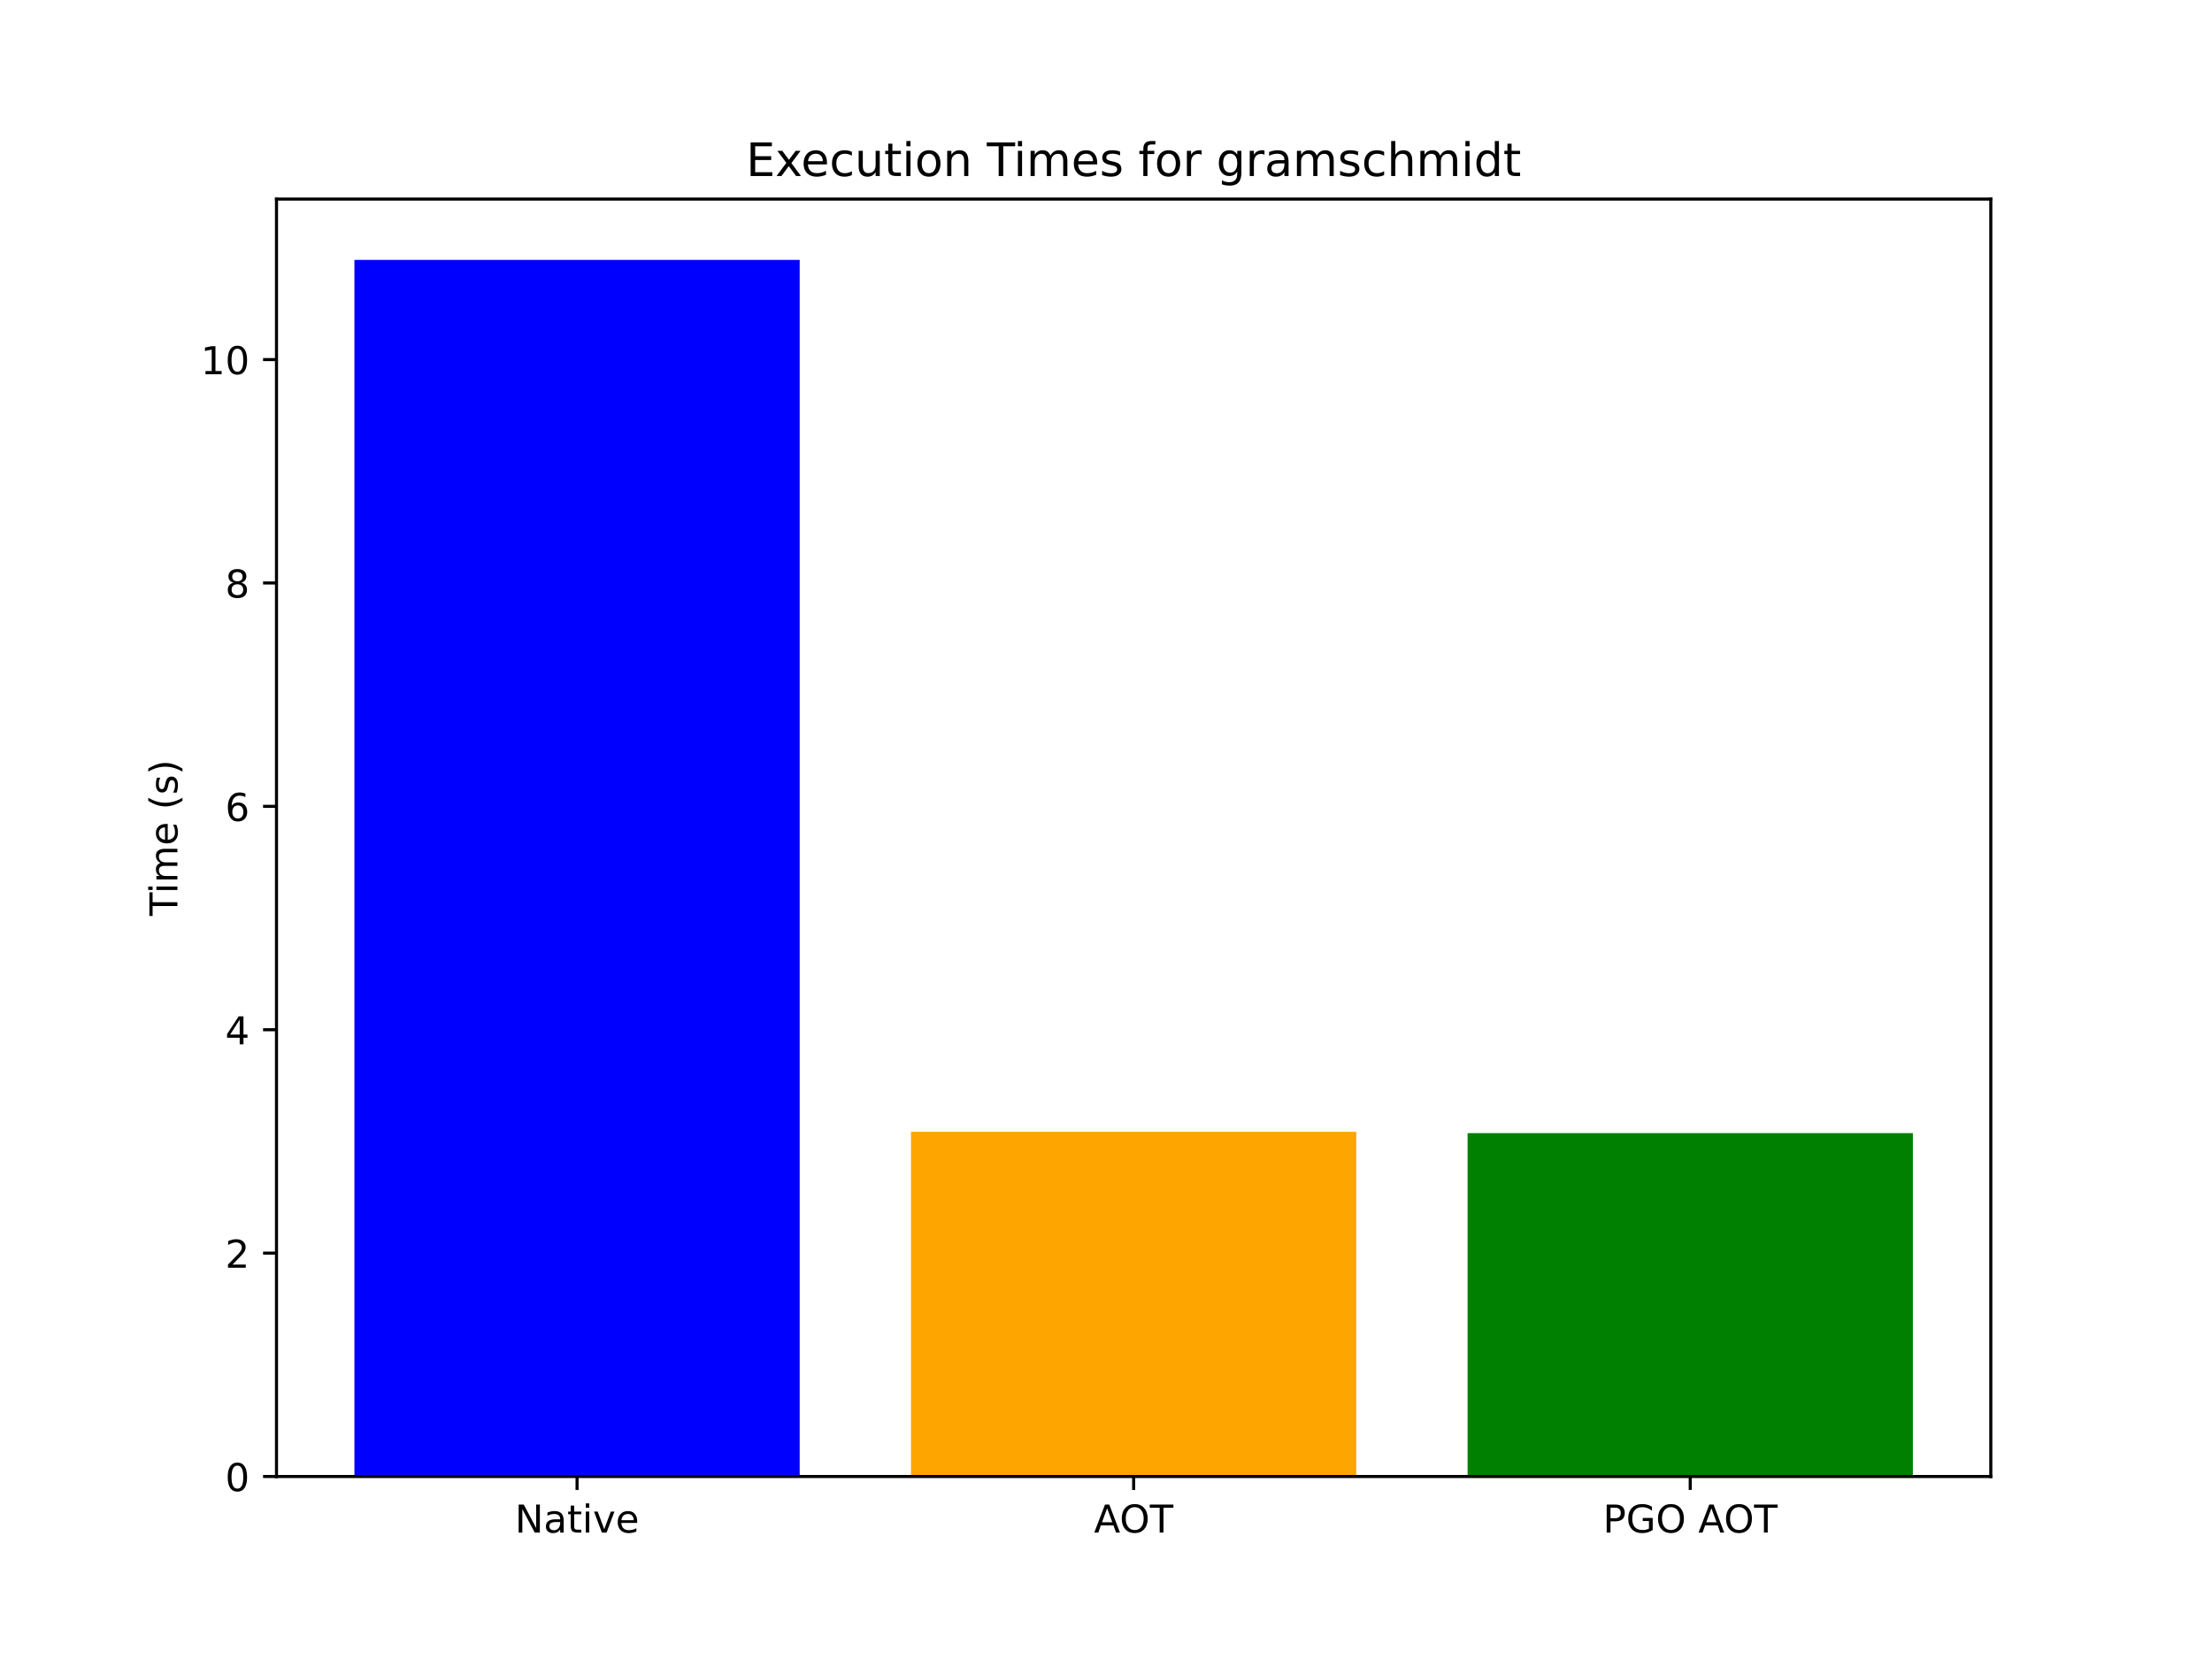
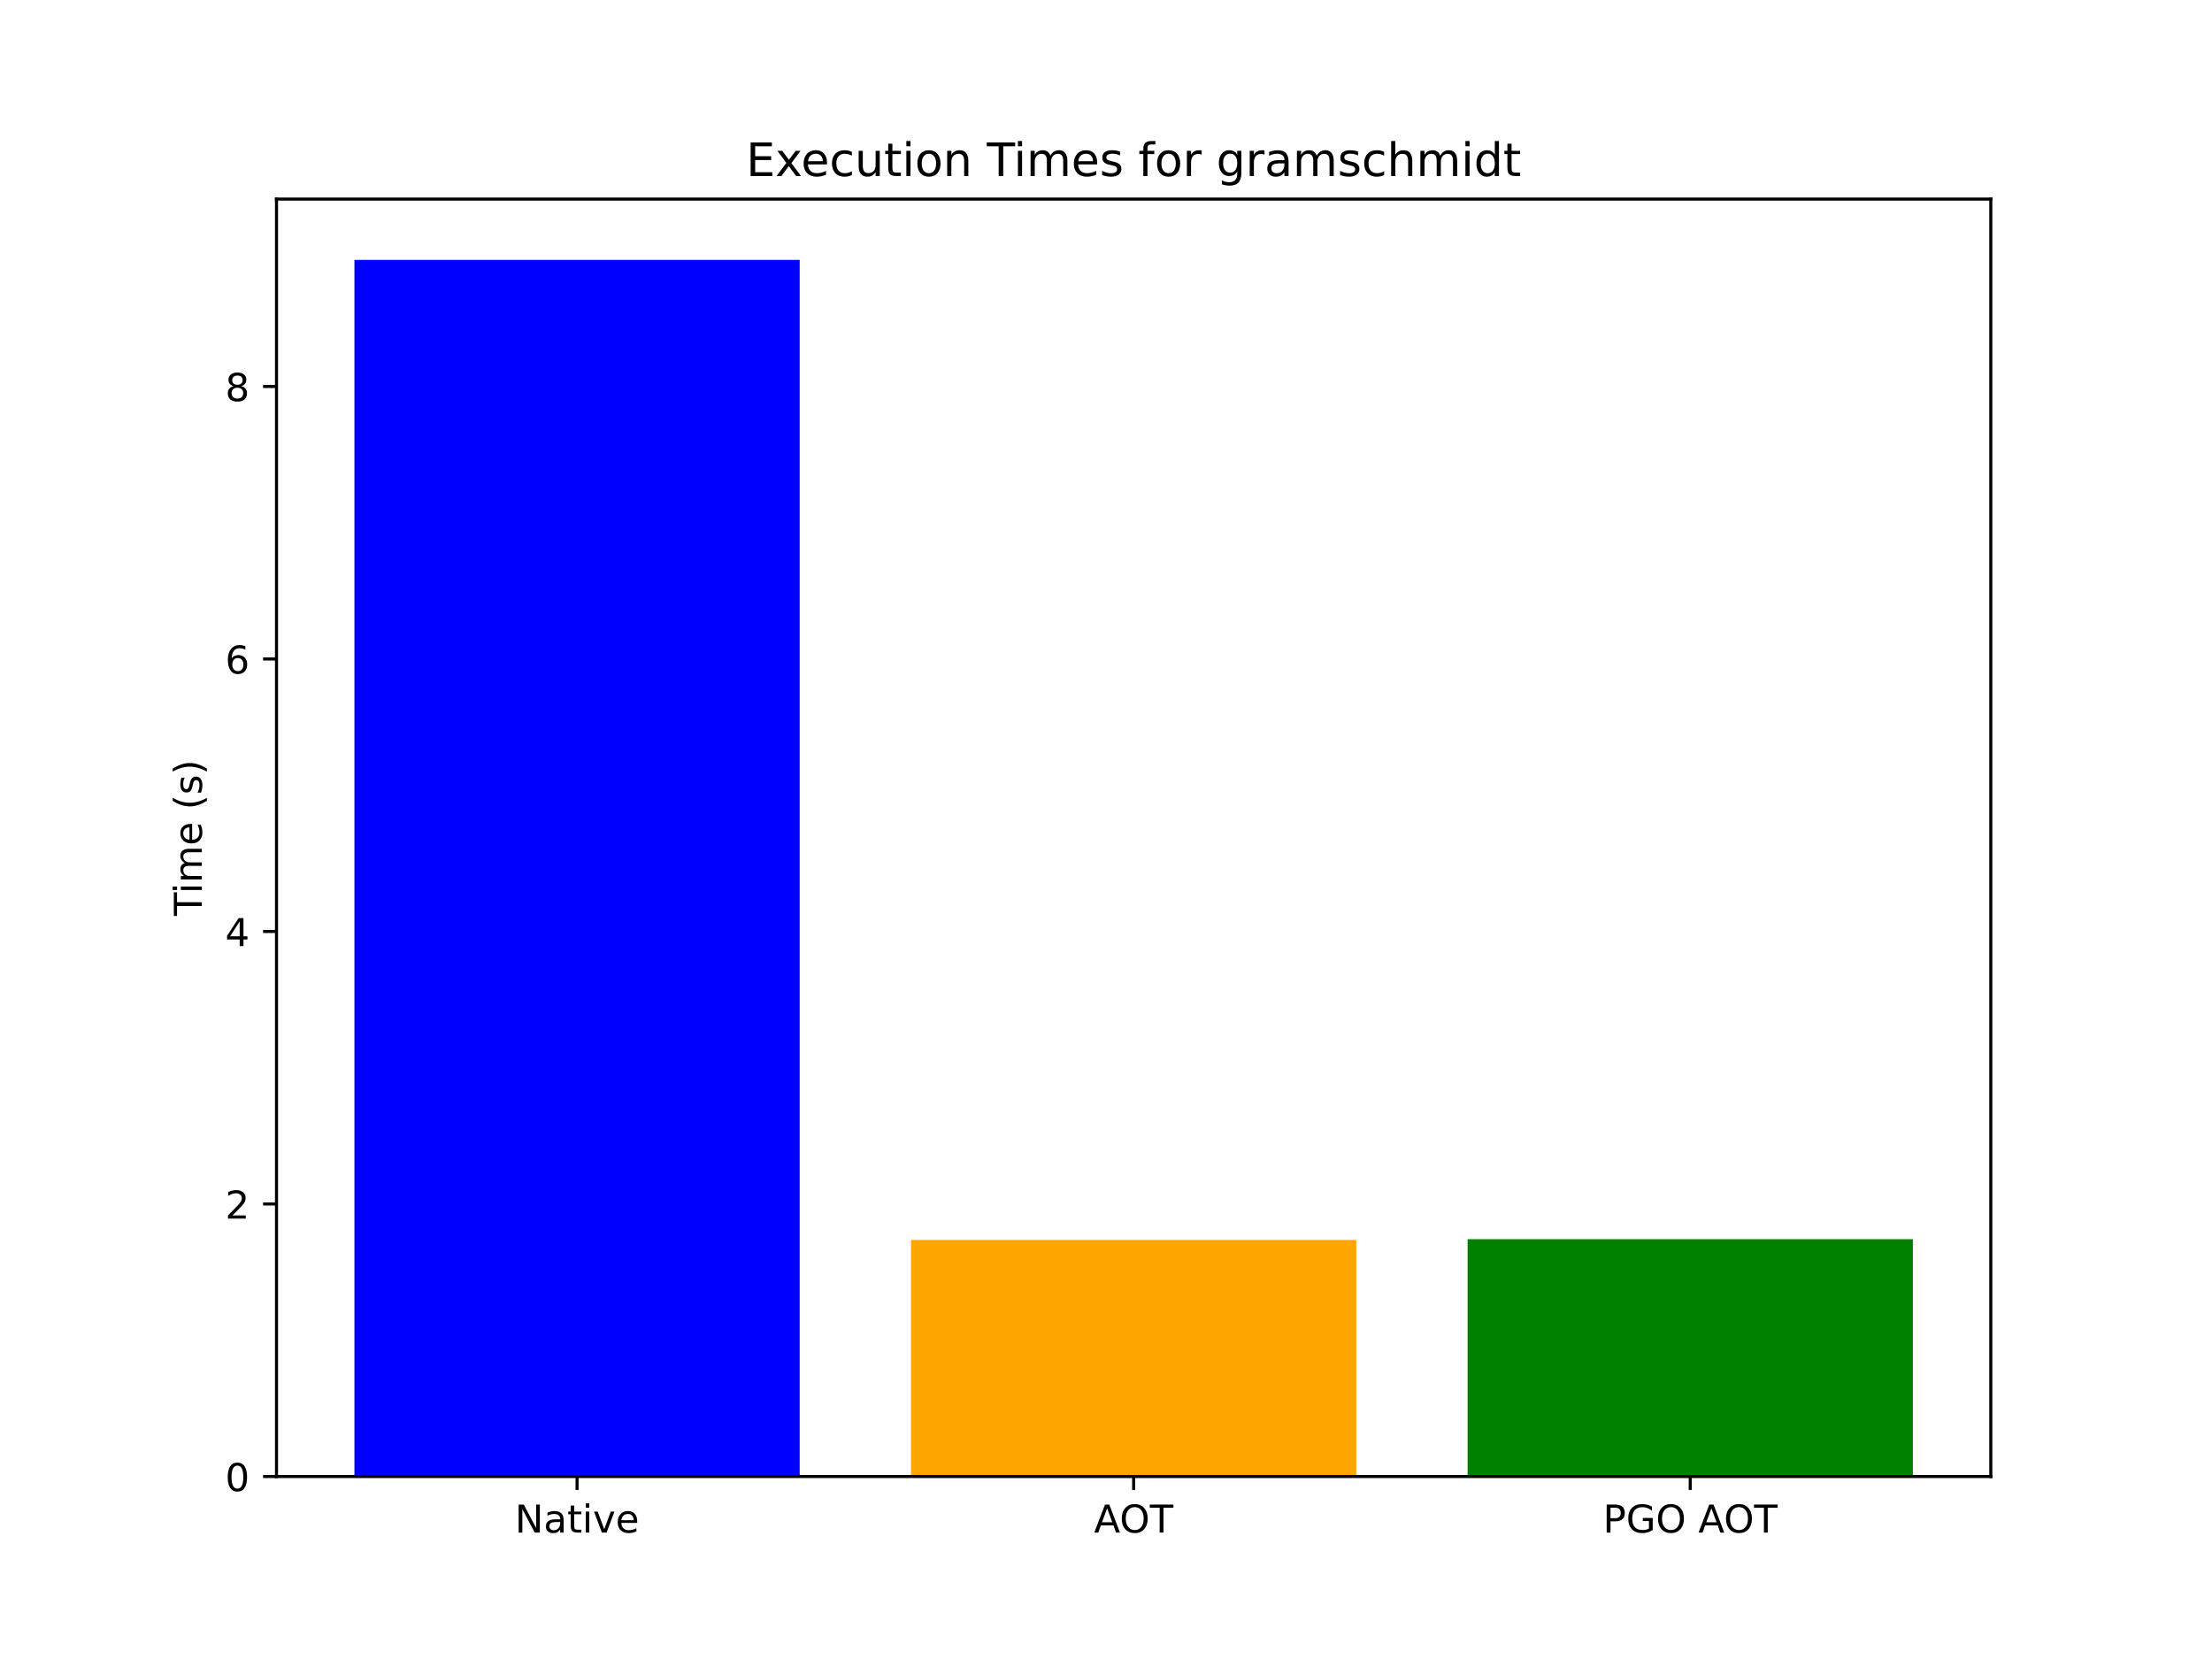
<svg xmlns="http://www.w3.org/2000/svg" xmlns:xlink="http://www.w3.org/1999/xlink" width="576pt" height="432pt" viewBox="0 0 576 432" version="1.1">
  <defs>
    <style type="text/css">*{stroke-linejoin: round; stroke-linecap: butt}</style>
  </defs>
  <g id="figure_1">
    <g id="patch_1">
      <path d="M 0 432  L 576 432  L 576 0  L 0 0  z " style="fill: #ffffff" />
    </g>
    <g id="axes_1">
      <g id="patch_2">
        <path d="M 72 384.48  L 518.4 384.48  L 518.4 51.84  L 72 51.84  z " style="fill: #ffffff" />
      </g>
      <g id="patch_3">
-         <path d="M 92.291 384.48  L 208.239 384.48  L 208.239 67.68  L 92.291 67.68  z " clip-path="url(#p25c6c2b78f)" style="fill: #0000ff" />
+         <path d="M 92.291 384.48  L 208.239 384.48  L 208.239 67.68  L 92.291 67.68  z " clip-path="url(#pbbdc96077e)" style="fill: #0000ff" />
      </g>
      <g id="patch_4">
-         <path d="M 237.226 384.48  L 353.174 384.48  L 353.174 294.713  L 237.226 294.713  z " clip-path="url(#p25c6c2b78f)" style="fill: #ffa500" />
+         <path d="M 237.226 384.48  L 353.174 384.48  L 353.174 322.882  L 237.226 322.882  z " clip-path="url(#pbbdc96077e)" style="fill: #ffa500" />
      </g>
      <g id="patch_5">
-         <path d="M 382.161 384.48  L 498.109 384.48  L 498.109 295.061  L 382.161 295.061  z " clip-path="url(#p25c6c2b78f)" style="fill: #008000" />
+         <path d="M 382.161 384.48  L 498.109 384.48  L 498.109 322.688  L 382.161 322.688  z " clip-path="url(#pbbdc96077e)" style="fill: #008000" />
      </g>
      <g id="matplotlib.axis_1">
        <g id="xtick_1">
          <g id="line2d_1">
            <defs>
-               <path id="m409c77c653" d="M 0 0  L 0 3.5  " style="stroke: #000000; stroke-width: 0.8" />
+               <path id="m592aec0555" d="M 0 0  L 0 3.5  " style="stroke: #000000; stroke-width: 0.8" />
            </defs>
            <g>
-               <use xlink:href="#m409c77c653" x="150.265" y="384.48" style="stroke: #000000; stroke-width: 0.8" />
+               <use xlink:href="#m592aec0555" x="150.265" y="384.48" style="stroke: #000000; stroke-width: 0.8" />
            </g>
          </g>
          <g id="text_1">
            <g transform="translate(134.0751 399.0784) scale(0.1 -0.1)">
              <defs>
                <path id="DejaVuSans-4e" d="M 628 4666  L 1478 4666  L 3547 763  L 3547 4666  L 4159 4666  L 4159 0  L 3309 0  L 1241 3903  L 1241 0  L 628 0  L 628 4666  z " transform="scale(0.015625)" />
                <path id="DejaVuSans-61" d="M 2194 1759  Q 1497 1759 1228 1600  Q 959 1441 959 1056  Q 959 750 1161 570  Q 1363 391 1709 391  Q 2188 391 2477 730  Q 2766 1069 2766 1631  L 2766 1759  L 2194 1759  z M 3341 1997  L 3341 0  L 2766 0  L 2766 531  Q 2569 213 2275 61  Q 1981 -91 1556 -91  Q 1019 -91 701 211  Q 384 513 384 1019  Q 384 1609 779 1909  Q 1175 2209 1959 2209  L 2766 2209  L 2766 2266  Q 2766 2663 2505 2880  Q 2244 3097 1772 3097  Q 1472 3097 1187 3025  Q 903 2953 641 2809  L 641 3341  Q 956 3463 1253 3523  Q 1550 3584 1831 3584  Q 2591 3584 2966 3190  Q 3341 2797 3341 1997  z " transform="scale(0.015625)" />
                <path id="DejaVuSans-74" d="M 1172 4494  L 1172 3500  L 2356 3500  L 2356 3053  L 1172 3053  L 1172 1153  Q 1172 725 1289 603  Q 1406 481 1766 481  L 2356 481  L 2356 0  L 1766 0  Q 1100 0 847 248  Q 594 497 594 1153  L 594 3053  L 172 3053  L 172 3500  L 594 3500  L 594 4494  L 1172 4494  z " transform="scale(0.015625)" />
                <path id="DejaVuSans-69" d="M 603 3500  L 1178 3500  L 1178 0  L 603 0  L 603 3500  z M 603 4863  L 1178 4863  L 1178 4134  L 603 4134  L 603 4863  z " transform="scale(0.015625)" />
                <path id="DejaVuSans-76" d="M 191 3500  L 800 3500  L 1894 563  L 2988 3500  L 3597 3500  L 2284 0  L 1503 0  L 191 3500  z " transform="scale(0.015625)" />
                <path id="DejaVuSans-65" d="M 3597 1894  L 3597 1613  L 953 1613  Q 991 1019 1311 708  Q 1631 397 2203 397  Q 2534 397 2845 478  Q 3156 559 3463 722  L 3463 178  Q 3153 47 2828 -22  Q 2503 -91 2169 -91  Q 1331 -91 842 396  Q 353 884 353 1716  Q 353 2575 817 3079  Q 1281 3584 2069 3584  Q 2775 3584 3186 3129  Q 3597 2675 3597 1894  z M 3022 2063  Q 3016 2534 2758 2815  Q 2500 3097 2075 3097  Q 1594 3097 1305 2825  Q 1016 2553 972 2059  L 3022 2063  z " transform="scale(0.015625)" />
              </defs>
              <use xlink:href="#DejaVuSans-4e" />
              <use xlink:href="#DejaVuSans-61" transform="translate(74.80469 0)" />
              <use xlink:href="#DejaVuSans-74" transform="translate(136.084 0)" />
              <use xlink:href="#DejaVuSans-69" transform="translate(175.293 0)" />
              <use xlink:href="#DejaVuSans-76" transform="translate(203.0762 0)" />
              <use xlink:href="#DejaVuSans-65" transform="translate(262.2559 0)" />
            </g>
          </g>
        </g>
        <g id="xtick_2">
          <g id="line2d_2">
            <g>
-               <use xlink:href="#m409c77c653" x="295.2" y="384.48" style="stroke: #000000; stroke-width: 0.8" />
+               <use xlink:href="#m592aec0555" x="295.2" y="384.48" style="stroke: #000000; stroke-width: 0.8" />
            </g>
          </g>
          <g id="text_2">
            <g transform="translate(284.8773 399.0784) scale(0.1 -0.1)">
              <defs>
                <path id="DejaVuSans-41" d="M 2188 4044  L 1331 1722  L 3047 1722  L 2188 4044  z M 1831 4666  L 2547 4666  L 4325 0  L 3669 0  L 3244 1197  L 1141 1197  L 716 0  L 50 0  L 1831 4666  z " transform="scale(0.015625)" />
                <path id="DejaVuSans-4f" d="M 2522 4238  Q 1834 4238 1429 3725  Q 1025 3213 1025 2328  Q 1025 1447 1429 934  Q 1834 422 2522 422  Q 3209 422 3611 934  Q 4013 1447 4013 2328  Q 4013 3213 3611 3725  Q 3209 4238 2522 4238  z M 2522 4750  Q 3503 4750 4090 4092  Q 4678 3434 4678 2328  Q 4678 1225 4090 567  Q 3503 -91 2522 -91  Q 1538 -91 948 565  Q 359 1222 359 2328  Q 359 3434 948 4092  Q 1538 4750 2522 4750  z " transform="scale(0.015625)" />
                <path id="DejaVuSans-54" d="M -19 4666  L 3928 4666  L 3928 4134  L 2272 4134  L 2272 0  L 1638 0  L 1638 4134  L -19 4134  L -19 4666  z " transform="scale(0.015625)" />
              </defs>
              <use xlink:href="#DejaVuSans-41" />
              <use xlink:href="#DejaVuSans-4f" transform="translate(66.6582 0)" />
              <use xlink:href="#DejaVuSans-54" transform="translate(145.3691 0)" />
            </g>
          </g>
        </g>
        <g id="xtick_3">
          <g id="line2d_3">
            <g>
-               <use xlink:href="#m409c77c653" x="440.135" y="384.48" style="stroke: #000000; stroke-width: 0.8" />
+               <use xlink:href="#m592aec0555" x="440.135" y="384.48" style="stroke: #000000; stroke-width: 0.8" />
            </g>
          </g>
          <g id="text_3">
            <g transform="translate(417.3983 399.0784) scale(0.1 -0.1)">
              <defs>
                <path id="DejaVuSans-50" d="M 1259 4147  L 1259 2394  L 2053 2394  Q 2494 2394 2734 2622  Q 2975 2850 2975 3272  Q 2975 3691 2734 3919  Q 2494 4147 2053 4147  L 1259 4147  z M 628 4666  L 2053 4666  Q 2838 4666 3239 4311  Q 3641 3956 3641 3272  Q 3641 2581 3239 2228  Q 2838 1875 2053 1875  L 1259 1875  L 1259 0  L 628 0  L 628 4666  z " transform="scale(0.015625)" />
                <path id="DejaVuSans-47" d="M 3809 666  L 3809 1919  L 2778 1919  L 2778 2438  L 4434 2438  L 4434 434  Q 4069 175 3628 42  Q 3188 -91 2688 -91  Q 1594 -91 976 548  Q 359 1188 359 2328  Q 359 3472 976 4111  Q 1594 4750 2688 4750  Q 3144 4750 3555 4637  Q 3966 4525 4313 4306  L 4313 3634  Q 3963 3931 3569 4081  Q 3175 4231 2741 4231  Q 1884 4231 1454 3753  Q 1025 3275 1025 2328  Q 1025 1384 1454 906  Q 1884 428 2741 428  Q 3075 428 3337 486  Q 3600 544 3809 666  z " transform="scale(0.015625)" />
                <path id="DejaVuSans-20" transform="scale(0.015625)" />
              </defs>
              <use xlink:href="#DejaVuSans-50" />
              <use xlink:href="#DejaVuSans-47" transform="translate(60.30273 0)" />
              <use xlink:href="#DejaVuSans-4f" transform="translate(137.793 0)" />
              <use xlink:href="#DejaVuSans-20" transform="translate(216.5039 0)" />
              <use xlink:href="#DejaVuSans-41" transform="translate(248.291 0)" />
              <use xlink:href="#DejaVuSans-4f" transform="translate(314.9492 0)" />
              <use xlink:href="#DejaVuSans-54" transform="translate(393.6602 0)" />
            </g>
          </g>
        </g>
      </g>
      <g id="matplotlib.axis_2">
        <g id="ytick_1">
          <g id="line2d_4">
            <defs>
-               <path id="mee2fce02a3" d="M 0 0  L -3.5 0  " style="stroke: #000000; stroke-width: 0.8" />
+               <path id="m9c9b8be716" d="M 0 0  L -3.5 0  " style="stroke: #000000; stroke-width: 0.8" />
            </defs>
            <g>
-               <use xlink:href="#mee2fce02a3" x="72" y="384.48" style="stroke: #000000; stroke-width: 0.8" />
+               <use xlink:href="#m9c9b8be716" x="72" y="384.48" style="stroke: #000000; stroke-width: 0.8" />
            </g>
          </g>
          <g id="text_4">
            <g transform="translate(58.6375 388.2792) scale(0.1 -0.1)">
              <defs>
                <path id="DejaVuSans-30" d="M 2034 4250  Q 1547 4250 1301 3770  Q 1056 3291 1056 2328  Q 1056 1369 1301 889  Q 1547 409 2034 409  Q 2525 409 2770 889  Q 3016 1369 3016 2328  Q 3016 3291 2770 3770  Q 2525 4250 2034 4250  z M 2034 4750  Q 2819 4750 3233 4129  Q 3647 3509 3647 2328  Q 3647 1150 3233 529  Q 2819 -91 2034 -91  Q 1250 -91 836 529  Q 422 1150 422 2328  Q 422 3509 836 4129  Q 1250 4750 2034 4750  z " transform="scale(0.015625)" />
              </defs>
              <use xlink:href="#DejaVuSans-30" />
            </g>
          </g>
        </g>
        <g id="ytick_2">
          <g id="line2d_5">
            <g>
-               <use xlink:href="#mee2fce02a3" x="72" y="326.312" style="stroke: #000000; stroke-width: 0.8" />
+               <use xlink:href="#m9c9b8be716" x="72" y="313.518" style="stroke: #000000; stroke-width: 0.8" />
            </g>
          </g>
          <g id="text_5">
-             <g transform="translate(58.6375 330.111) scale(0.1 -0.1)">
+             <g transform="translate(58.6375 317.3171) scale(0.1 -0.1)">
              <defs>
                <path id="DejaVuSans-32" d="M 1228 531  L 3431 531  L 3431 0  L 469 0  L 469 531  Q 828 903 1448 1529  Q 2069 2156 2228 2338  Q 2531 2678 2651 2914  Q 2772 3150 2772 3378  Q 2772 3750 2511 3984  Q 2250 4219 1831 4219  Q 1534 4219 1204 4116  Q 875 4013 500 3803  L 500 4441  Q 881 4594 1212 4672  Q 1544 4750 1819 4750  Q 2544 4750 2975 4387  Q 3406 4025 3406 3419  Q 3406 3131 3298 2873  Q 3191 2616 2906 2266  Q 2828 2175 2409 1742  Q 1991 1309 1228 531  z " transform="scale(0.015625)" />
              </defs>
              <use xlink:href="#DejaVuSans-32" />
            </g>
          </g>
        </g>
        <g id="ytick_3">
          <g id="line2d_6">
            <g>
-               <use xlink:href="#mee2fce02a3" x="72" y="268.143" style="stroke: #000000; stroke-width: 0.8" />
+               <use xlink:href="#m9c9b8be716" x="72" y="242.556" style="stroke: #000000; stroke-width: 0.8" />
            </g>
          </g>
          <g id="text_6">
-             <g transform="translate(58.6375 271.9427) scale(0.1 -0.1)">
+             <g transform="translate(58.6375 246.355) scale(0.1 -0.1)">
              <defs>
                <path id="DejaVuSans-34" d="M 2419 4116  L 825 1625  L 2419 1625  L 2419 4116  z M 2253 4666  L 3047 4666  L 3047 1625  L 3713 1625  L 3713 1100  L 3047 1100  L 3047 0  L 2419 0  L 2419 1100  L 313 1100  L 313 1709  L 2253 4666  z " transform="scale(0.015625)" />
              </defs>
              <use xlink:href="#DejaVuSans-34" />
            </g>
          </g>
        </g>
        <g id="ytick_4">
          <g id="line2d_7">
            <g>
-               <use xlink:href="#mee2fce02a3" x="72" y="209.975" style="stroke: #000000; stroke-width: 0.8" />
+               <use xlink:href="#m9c9b8be716" x="72" y="171.594" style="stroke: #000000; stroke-width: 0.8" />
            </g>
          </g>
          <g id="text_7">
-             <g transform="translate(58.6375 213.7744) scale(0.1 -0.1)">
+             <g transform="translate(58.6375 175.3929) scale(0.1 -0.1)">
              <defs>
                <path id="DejaVuSans-36" d="M 2113 2584  Q 1688 2584 1439 2293  Q 1191 2003 1191 1497  Q 1191 994 1439 701  Q 1688 409 2113 409  Q 2538 409 2786 701  Q 3034 994 3034 1497  Q 3034 2003 2786 2293  Q 2538 2584 2113 2584  z M 3366 4563  L 3366 3988  Q 3128 4100 2886 4159  Q 2644 4219 2406 4219  Q 1781 4219 1451 3797  Q 1122 3375 1075 2522  Q 1259 2794 1537 2939  Q 1816 3084 2150 3084  Q 2853 3084 3261 2657  Q 3669 2231 3669 1497  Q 3669 778 3244 343  Q 2819 -91 2113 -91  Q 1303 -91 875 529  Q 447 1150 447 2328  Q 447 3434 972 4092  Q 1497 4750 2381 4750  Q 2619 4750 2861 4703  Q 3103 4656 3366 4563  z " transform="scale(0.015625)" />
              </defs>
              <use xlink:href="#DejaVuSans-36" />
            </g>
          </g>
        </g>
        <g id="ytick_5">
          <g id="line2d_8">
            <g>
-               <use xlink:href="#mee2fce02a3" x="72" y="151.807" style="stroke: #000000; stroke-width: 0.8" />
+               <use xlink:href="#m9c9b8be716" x="72" y="100.632" style="stroke: #000000; stroke-width: 0.8" />
            </g>
          </g>
          <g id="text_8">
-             <g transform="translate(58.6375 155.6062) scale(0.1 -0.1)">
+             <g transform="translate(58.6375 104.4308) scale(0.1 -0.1)">
              <defs>
                <path id="DejaVuSans-38" d="M 2034 2216  Q 1584 2216 1326 1975  Q 1069 1734 1069 1313  Q 1069 891 1326 650  Q 1584 409 2034 409  Q 2484 409 2743 651  Q 3003 894 3003 1313  Q 3003 1734 2745 1975  Q 2488 2216 2034 2216  z M 1403 2484  Q 997 2584 770 2862  Q 544 3141 544 3541  Q 544 4100 942 4425  Q 1341 4750 2034 4750  Q 2731 4750 3128 4425  Q 3525 4100 3525 3541  Q 3525 3141 3298 2862  Q 3072 2584 2669 2484  Q 3125 2378 3379 2068  Q 3634 1759 3634 1313  Q 3634 634 3220 271  Q 2806 -91 2034 -91  Q 1263 -91 848 271  Q 434 634 434 1313  Q 434 1759 690 2068  Q 947 2378 1403 2484  z M 1172 3481  Q 1172 3119 1398 2916  Q 1625 2713 2034 2713  Q 2441 2713 2670 2916  Q 2900 3119 2900 3481  Q 2900 3844 2670 4047  Q 2441 4250 2034 4250  Q 1625 4250 1398 4047  Q 1172 3844 1172 3481  z " transform="scale(0.015625)" />
              </defs>
              <use xlink:href="#DejaVuSans-38" />
            </g>
          </g>
        </g>
-         <g id="ytick_6">
-           <g id="line2d_9">
-             <g>
-               <use xlink:href="#mee2fce02a3" x="72" y="93.639" style="stroke: #000000; stroke-width: 0.8" />
-             </g>
-           </g>
-           <g id="text_9">
-             <g transform="translate(52.275 97.43792) scale(0.1 -0.1)">
-               <defs>
-                 <path id="DejaVuSans-31" d="M 794 531  L 1825 531  L 1825 4091  L 703 3866  L 703 4441  L 1819 4666  L 2450 4666  L 2450 531  L 3481 531  L 3481 0  L 794 0  L 794 531  z " transform="scale(0.015625)" />
-               </defs>
-               <use xlink:href="#DejaVuSans-31" />
-               <use xlink:href="#DejaVuSans-30" transform="translate(63.62305 0)" />
-             </g>
-           </g>
-         </g>
-         <g id="text_10">
-           <g transform="translate(46.19531 238.4889) rotate(-90) scale(0.1 -0.1)">
+         <g id="text_9">
+           <g transform="translate(52.55781 238.4889) rotate(-90) scale(0.1 -0.1)">
            <defs>
              <path id="DejaVuSans-6d" d="M 3328 2828  Q 3544 3216 3844 3400  Q 4144 3584 4550 3584  Q 5097 3584 5394 3201  Q 5691 2819 5691 2113  L 5691 0  L 5113 0  L 5113 2094  Q 5113 2597 4934 2840  Q 4756 3084 4391 3084  Q 3944 3084 3684 2787  Q 3425 2491 3425 1978  L 3425 0  L 2847 0  L 2847 2094  Q 2847 2600 2669 2842  Q 2491 3084 2119 3084  Q 1678 3084 1418 2786  Q 1159 2488 1159 1978  L 1159 0  L 581 0  L 581 3500  L 1159 3500  L 1159 2956  Q 1356 3278 1631 3431  Q 1906 3584 2284 3584  Q 2666 3584 2933 3390  Q 3200 3197 3328 2828  z " transform="scale(0.015625)" />
              <path id="DejaVuSans-28" d="M 1984 4856  Q 1566 4138 1362 3434  Q 1159 2731 1159 2009  Q 1159 1288 1364 580  Q 1569 -128 1984 -844  L 1484 -844  Q 1016 -109 783 600  Q 550 1309 550 2009  Q 550 2706 781 3412  Q 1013 4119 1484 4856  L 1984 4856  z " transform="scale(0.015625)" />
              <path id="DejaVuSans-73" d="M 2834 3397  L 2834 2853  Q 2591 2978 2328 3040  Q 2066 3103 1784 3103  Q 1356 3103 1142 2972  Q 928 2841 928 2578  Q 928 2378 1081 2264  Q 1234 2150 1697 2047  L 1894 2003  Q 2506 1872 2764 1633  Q 3022 1394 3022 966  Q 3022 478 2636 193  Q 2250 -91 1575 -91  Q 1294 -91 989 -36  Q 684 19 347 128  L 347 722  Q 666 556 975 473  Q 1284 391 1588 391  Q 1994 391 2212 530  Q 2431 669 2431 922  Q 2431 1156 2273 1281  Q 2116 1406 1581 1522  L 1381 1569  Q 847 1681 609 1914  Q 372 2147 372 2553  Q 372 3047 722 3315  Q 1072 3584 1716 3584  Q 2034 3584 2315 3537  Q 2597 3491 2834 3397  z " transform="scale(0.015625)" />
              <path id="DejaVuSans-29" d="M 513 4856  L 1013 4856  Q 1481 4119 1714 3412  Q 1947 2706 1947 2009  Q 1947 1309 1714 600  Q 1481 -109 1013 -844  L 513 -844  Q 928 -128 1133 580  Q 1338 1288 1338 2009  Q 1338 2731 1133 3434  Q 928 4138 513 4856  z " transform="scale(0.015625)" />
            </defs>
            <use xlink:href="#DejaVuSans-54" />
            <use xlink:href="#DejaVuSans-69" transform="translate(57.95898 0)" />
            <use xlink:href="#DejaVuSans-6d" transform="translate(85.74219 0)" />
            <use xlink:href="#DejaVuSans-65" transform="translate(183.1543 0)" />
            <use xlink:href="#DejaVuSans-20" transform="translate(244.6777 0)" />
            <use xlink:href="#DejaVuSans-28" transform="translate(276.4648 0)" />
            <use xlink:href="#DejaVuSans-73" transform="translate(315.4785 0)" />
            <use xlink:href="#DejaVuSans-29" transform="translate(367.5781 0)" />
          </g>
        </g>
      </g>
      <g id="patch_6">
        <path d="M 72 384.48  L 72 51.84  " style="fill: none; stroke: #000000; stroke-width: 0.8; stroke-linejoin: miter; stroke-linecap: square" />
      </g>
      <g id="patch_7">
        <path d="M 518.4 384.48  L 518.4 51.84  " style="fill: none; stroke: #000000; stroke-width: 0.8; stroke-linejoin: miter; stroke-linecap: square" />
      </g>
      <g id="patch_8">
        <path d="M 72 384.48  L 518.4 384.48  " style="fill: none; stroke: #000000; stroke-width: 0.8; stroke-linejoin: miter; stroke-linecap: square" />
      </g>
      <g id="patch_9">
        <path d="M 72 51.84  L 518.4 51.84  " style="fill: none; stroke: #000000; stroke-width: 0.8; stroke-linejoin: miter; stroke-linecap: square" />
      </g>
-       <g id="text_11">
+       <g id="text_10">
        <g transform="translate(194.2856 45.84) scale(0.12 -0.12)">
          <defs>
            <path id="DejaVuSans-45" d="M 628 4666  L 3578 4666  L 3578 4134  L 1259 4134  L 1259 2753  L 3481 2753  L 3481 2222  L 1259 2222  L 1259 531  L 3634 531  L 3634 0  L 628 0  L 628 4666  z " transform="scale(0.015625)" />
            <path id="DejaVuSans-78" d="M 3513 3500  L 2247 1797  L 3578 0  L 2900 0  L 1881 1375  L 863 0  L 184 0  L 1544 1831  L 300 3500  L 978 3500  L 1906 2253  L 2834 3500  L 3513 3500  z " transform="scale(0.015625)" />
            <path id="DejaVuSans-63" d="M 3122 3366  L 3122 2828  Q 2878 2963 2633 3030  Q 2388 3097 2138 3097  Q 1578 3097 1268 2742  Q 959 2388 959 1747  Q 959 1106 1268 751  Q 1578 397 2138 397  Q 2388 397 2633 464  Q 2878 531 3122 666  L 3122 134  Q 2881 22 2623 -34  Q 2366 -91 2075 -91  Q 1284 -91 818 406  Q 353 903 353 1747  Q 353 2603 823 3093  Q 1294 3584 2113 3584  Q 2378 3584 2631 3529  Q 2884 3475 3122 3366  z " transform="scale(0.015625)" />
            <path id="DejaVuSans-75" d="M 544 1381  L 544 3500  L 1119 3500  L 1119 1403  Q 1119 906 1312 657  Q 1506 409 1894 409  Q 2359 409 2629 706  Q 2900 1003 2900 1516  L 2900 3500  L 3475 3500  L 3475 0  L 2900 0  L 2900 538  Q 2691 219 2414 64  Q 2138 -91 1772 -91  Q 1169 -91 856 284  Q 544 659 544 1381  z M 1991 3584  L 1991 3584  z " transform="scale(0.015625)" />
            <path id="DejaVuSans-6f" d="M 1959 3097  Q 1497 3097 1228 2736  Q 959 2375 959 1747  Q 959 1119 1226 758  Q 1494 397 1959 397  Q 2419 397 2687 759  Q 2956 1122 2956 1747  Q 2956 2369 2687 2733  Q 2419 3097 1959 3097  z M 1959 3584  Q 2709 3584 3137 3096  Q 3566 2609 3566 1747  Q 3566 888 3137 398  Q 2709 -91 1959 -91  Q 1206 -91 779 398  Q 353 888 353 1747  Q 353 2609 779 3096  Q 1206 3584 1959 3584  z " transform="scale(0.015625)" />
            <path id="DejaVuSans-6e" d="M 3513 2113  L 3513 0  L 2938 0  L 2938 2094  Q 2938 2591 2744 2837  Q 2550 3084 2163 3084  Q 1697 3084 1428 2787  Q 1159 2491 1159 1978  L 1159 0  L 581 0  L 581 3500  L 1159 3500  L 1159 2956  Q 1366 3272 1645 3428  Q 1925 3584 2291 3584  Q 2894 3584 3203 3211  Q 3513 2838 3513 2113  z " transform="scale(0.015625)" />
            <path id="DejaVuSans-66" d="M 2375 4863  L 2375 4384  L 1825 4384  Q 1516 4384 1395 4259  Q 1275 4134 1275 3809  L 1275 3500  L 2222 3500  L 2222 3053  L 1275 3053  L 1275 0  L 697 0  L 697 3053  L 147 3053  L 147 3500  L 697 3500  L 697 3744  Q 697 4328 969 4595  Q 1241 4863 1831 4863  L 2375 4863  z " transform="scale(0.015625)" />
            <path id="DejaVuSans-72" d="M 2631 2963  Q 2534 3019 2420 3045  Q 2306 3072 2169 3072  Q 1681 3072 1420 2755  Q 1159 2438 1159 1844  L 1159 0  L 581 0  L 581 3500  L 1159 3500  L 1159 2956  Q 1341 3275 1631 3429  Q 1922 3584 2338 3584  Q 2397 3584 2469 3576  Q 2541 3569 2628 3553  L 2631 2963  z " transform="scale(0.015625)" />
            <path id="DejaVuSans-67" d="M 2906 1791  Q 2906 2416 2648 2759  Q 2391 3103 1925 3103  Q 1463 3103 1205 2759  Q 947 2416 947 1791  Q 947 1169 1205 825  Q 1463 481 1925 481  Q 2391 481 2648 825  Q 2906 1169 2906 1791  z M 3481 434  Q 3481 -459 3084 -895  Q 2688 -1331 1869 -1331  Q 1566 -1331 1297 -1286  Q 1028 -1241 775 -1147  L 775 -588  Q 1028 -725 1275 -790  Q 1522 -856 1778 -856  Q 2344 -856 2625 -561  Q 2906 -266 2906 331  L 2906 616  Q 2728 306 2450 153  Q 2172 0 1784 0  Q 1141 0 747 490  Q 353 981 353 1791  Q 353 2603 747 3093  Q 1141 3584 1784 3584  Q 2172 3584 2450 3431  Q 2728 3278 2906 2969  L 2906 3500  L 3481 3500  L 3481 434  z " transform="scale(0.015625)" />
            <path id="DejaVuSans-68" d="M 3513 2113  L 3513 0  L 2938 0  L 2938 2094  Q 2938 2591 2744 2837  Q 2550 3084 2163 3084  Q 1697 3084 1428 2787  Q 1159 2491 1159 1978  L 1159 0  L 581 0  L 581 4863  L 1159 4863  L 1159 2956  Q 1366 3272 1645 3428  Q 1925 3584 2291 3584  Q 2894 3584 3203 3211  Q 3513 2838 3513 2113  z " transform="scale(0.015625)" />
            <path id="DejaVuSans-64" d="M 2906 2969  L 2906 4863  L 3481 4863  L 3481 0  L 2906 0  L 2906 525  Q 2725 213 2448 61  Q 2172 -91 1784 -91  Q 1150 -91 751 415  Q 353 922 353 1747  Q 353 2572 751 3078  Q 1150 3584 1784 3584  Q 2172 3584 2448 3432  Q 2725 3281 2906 2969  z M 947 1747  Q 947 1113 1208 752  Q 1469 391 1925 391  Q 2381 391 2643 752  Q 2906 1113 2906 1747  Q 2906 2381 2643 2742  Q 2381 3103 1925 3103  Q 1469 3103 1208 2742  Q 947 2381 947 1747  z " transform="scale(0.015625)" />
          </defs>
          <use xlink:href="#DejaVuSans-45" />
          <use xlink:href="#DejaVuSans-78" transform="translate(63.18359 0)" />
          <use xlink:href="#DejaVuSans-65" transform="translate(119.2383 0)" />
          <use xlink:href="#DejaVuSans-63" transform="translate(180.7617 0)" />
          <use xlink:href="#DejaVuSans-75" transform="translate(235.7422 0)" />
          <use xlink:href="#DejaVuSans-74" transform="translate(299.1211 0)" />
          <use xlink:href="#DejaVuSans-69" transform="translate(338.3301 0)" />
          <use xlink:href="#DejaVuSans-6f" transform="translate(366.1133 0)" />
          <use xlink:href="#DejaVuSans-6e" transform="translate(427.2949 0)" />
          <use xlink:href="#DejaVuSans-20" transform="translate(490.6738 0)" />
          <use xlink:href="#DejaVuSans-54" transform="translate(522.4609 0)" />
          <use xlink:href="#DejaVuSans-69" transform="translate(580.4199 0)" />
          <use xlink:href="#DejaVuSans-6d" transform="translate(608.2031 0)" />
          <use xlink:href="#DejaVuSans-65" transform="translate(705.6152 0)" />
          <use xlink:href="#DejaVuSans-73" transform="translate(767.1387 0)" />
          <use xlink:href="#DejaVuSans-20" transform="translate(819.2383 0)" />
          <use xlink:href="#DejaVuSans-66" transform="translate(851.0254 0)" />
          <use xlink:href="#DejaVuSans-6f" transform="translate(886.2305 0)" />
          <use xlink:href="#DejaVuSans-72" transform="translate(947.4121 0)" />
          <use xlink:href="#DejaVuSans-20" transform="translate(988.5254 0)" />
          <use xlink:href="#DejaVuSans-67" transform="translate(1020.312 0)" />
          <use xlink:href="#DejaVuSans-72" transform="translate(1083.789 0)" />
          <use xlink:href="#DejaVuSans-61" transform="translate(1124.902 0)" />
          <use xlink:href="#DejaVuSans-6d" transform="translate(1186.182 0)" />
          <use xlink:href="#DejaVuSans-73" transform="translate(1283.594 0)" />
          <use xlink:href="#DejaVuSans-63" transform="translate(1335.693 0)" />
          <use xlink:href="#DejaVuSans-68" transform="translate(1390.674 0)" />
          <use xlink:href="#DejaVuSans-6d" transform="translate(1454.053 0)" />
          <use xlink:href="#DejaVuSans-69" transform="translate(1551.465 0)" />
          <use xlink:href="#DejaVuSans-64" transform="translate(1579.248 0)" />
          <use xlink:href="#DejaVuSans-74" transform="translate(1642.725 0)" />
        </g>
      </g>
    </g>
  </g>
  <defs>
-     <clipPath id="p25c6c2b78f">
+     <clipPath id="pbbdc96077e">
      <rect x="72" y="51.84" width="446.4" height="332.64" />
    </clipPath>
  </defs>
</svg>
